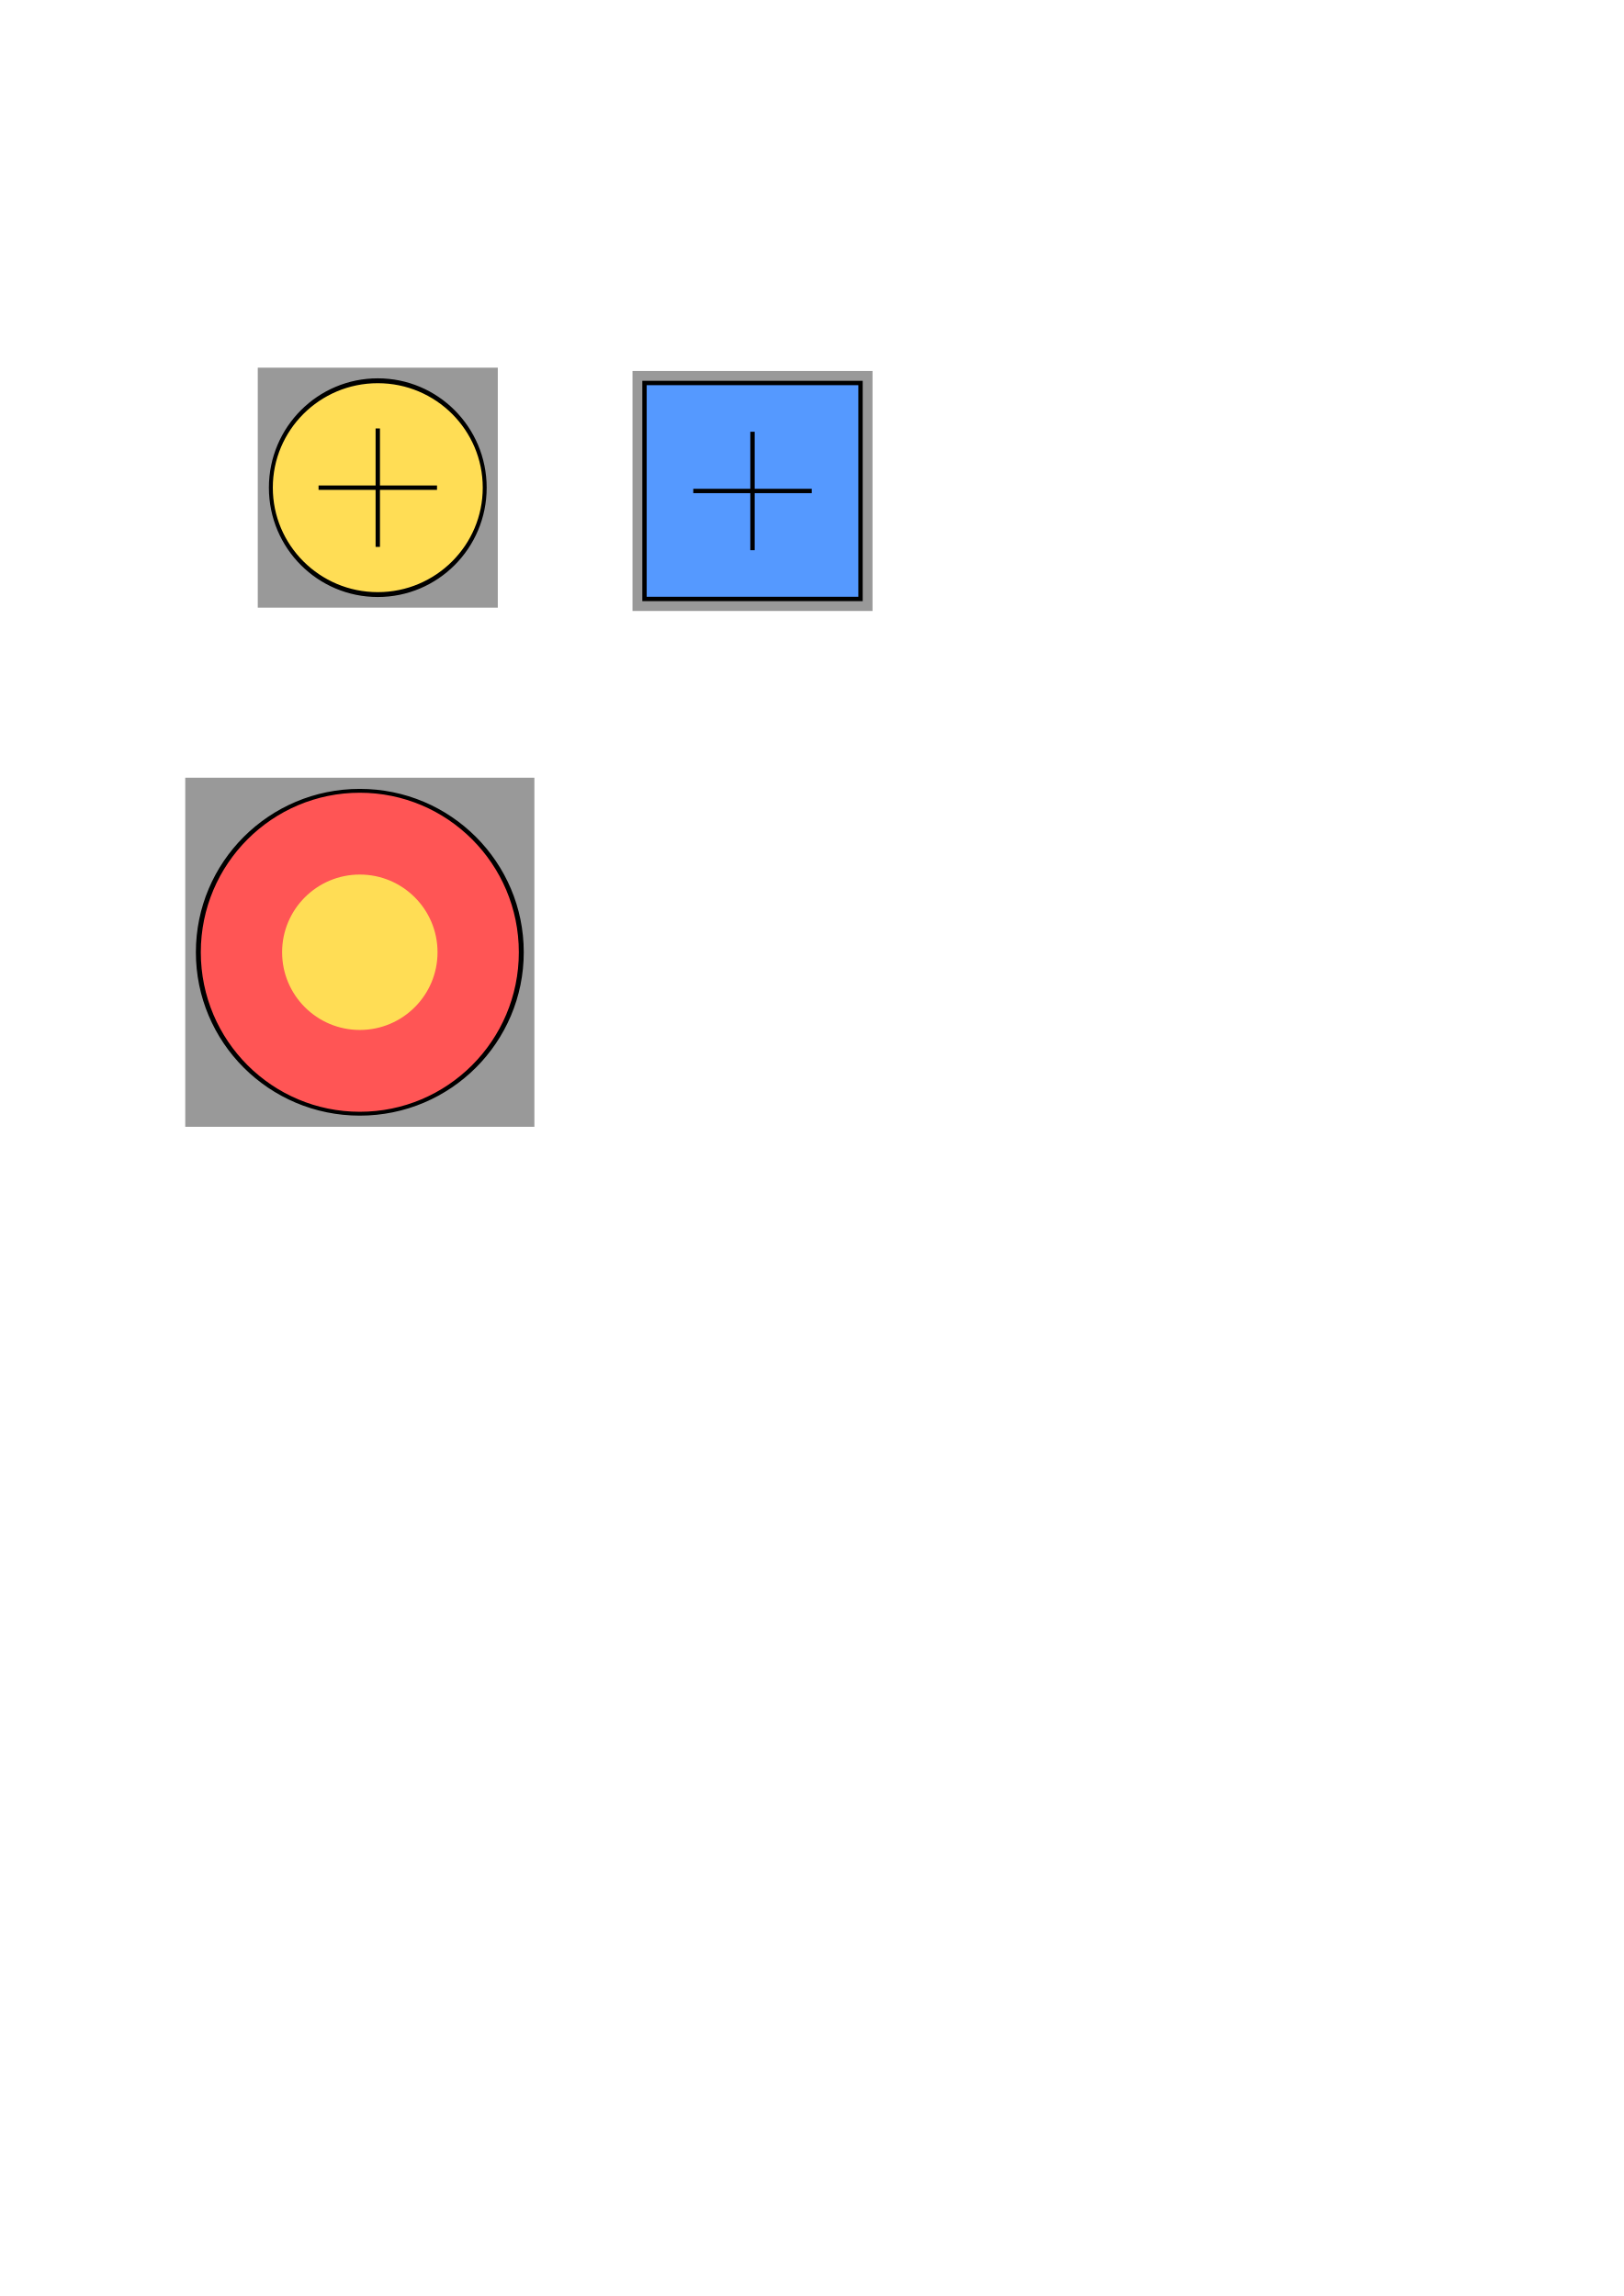
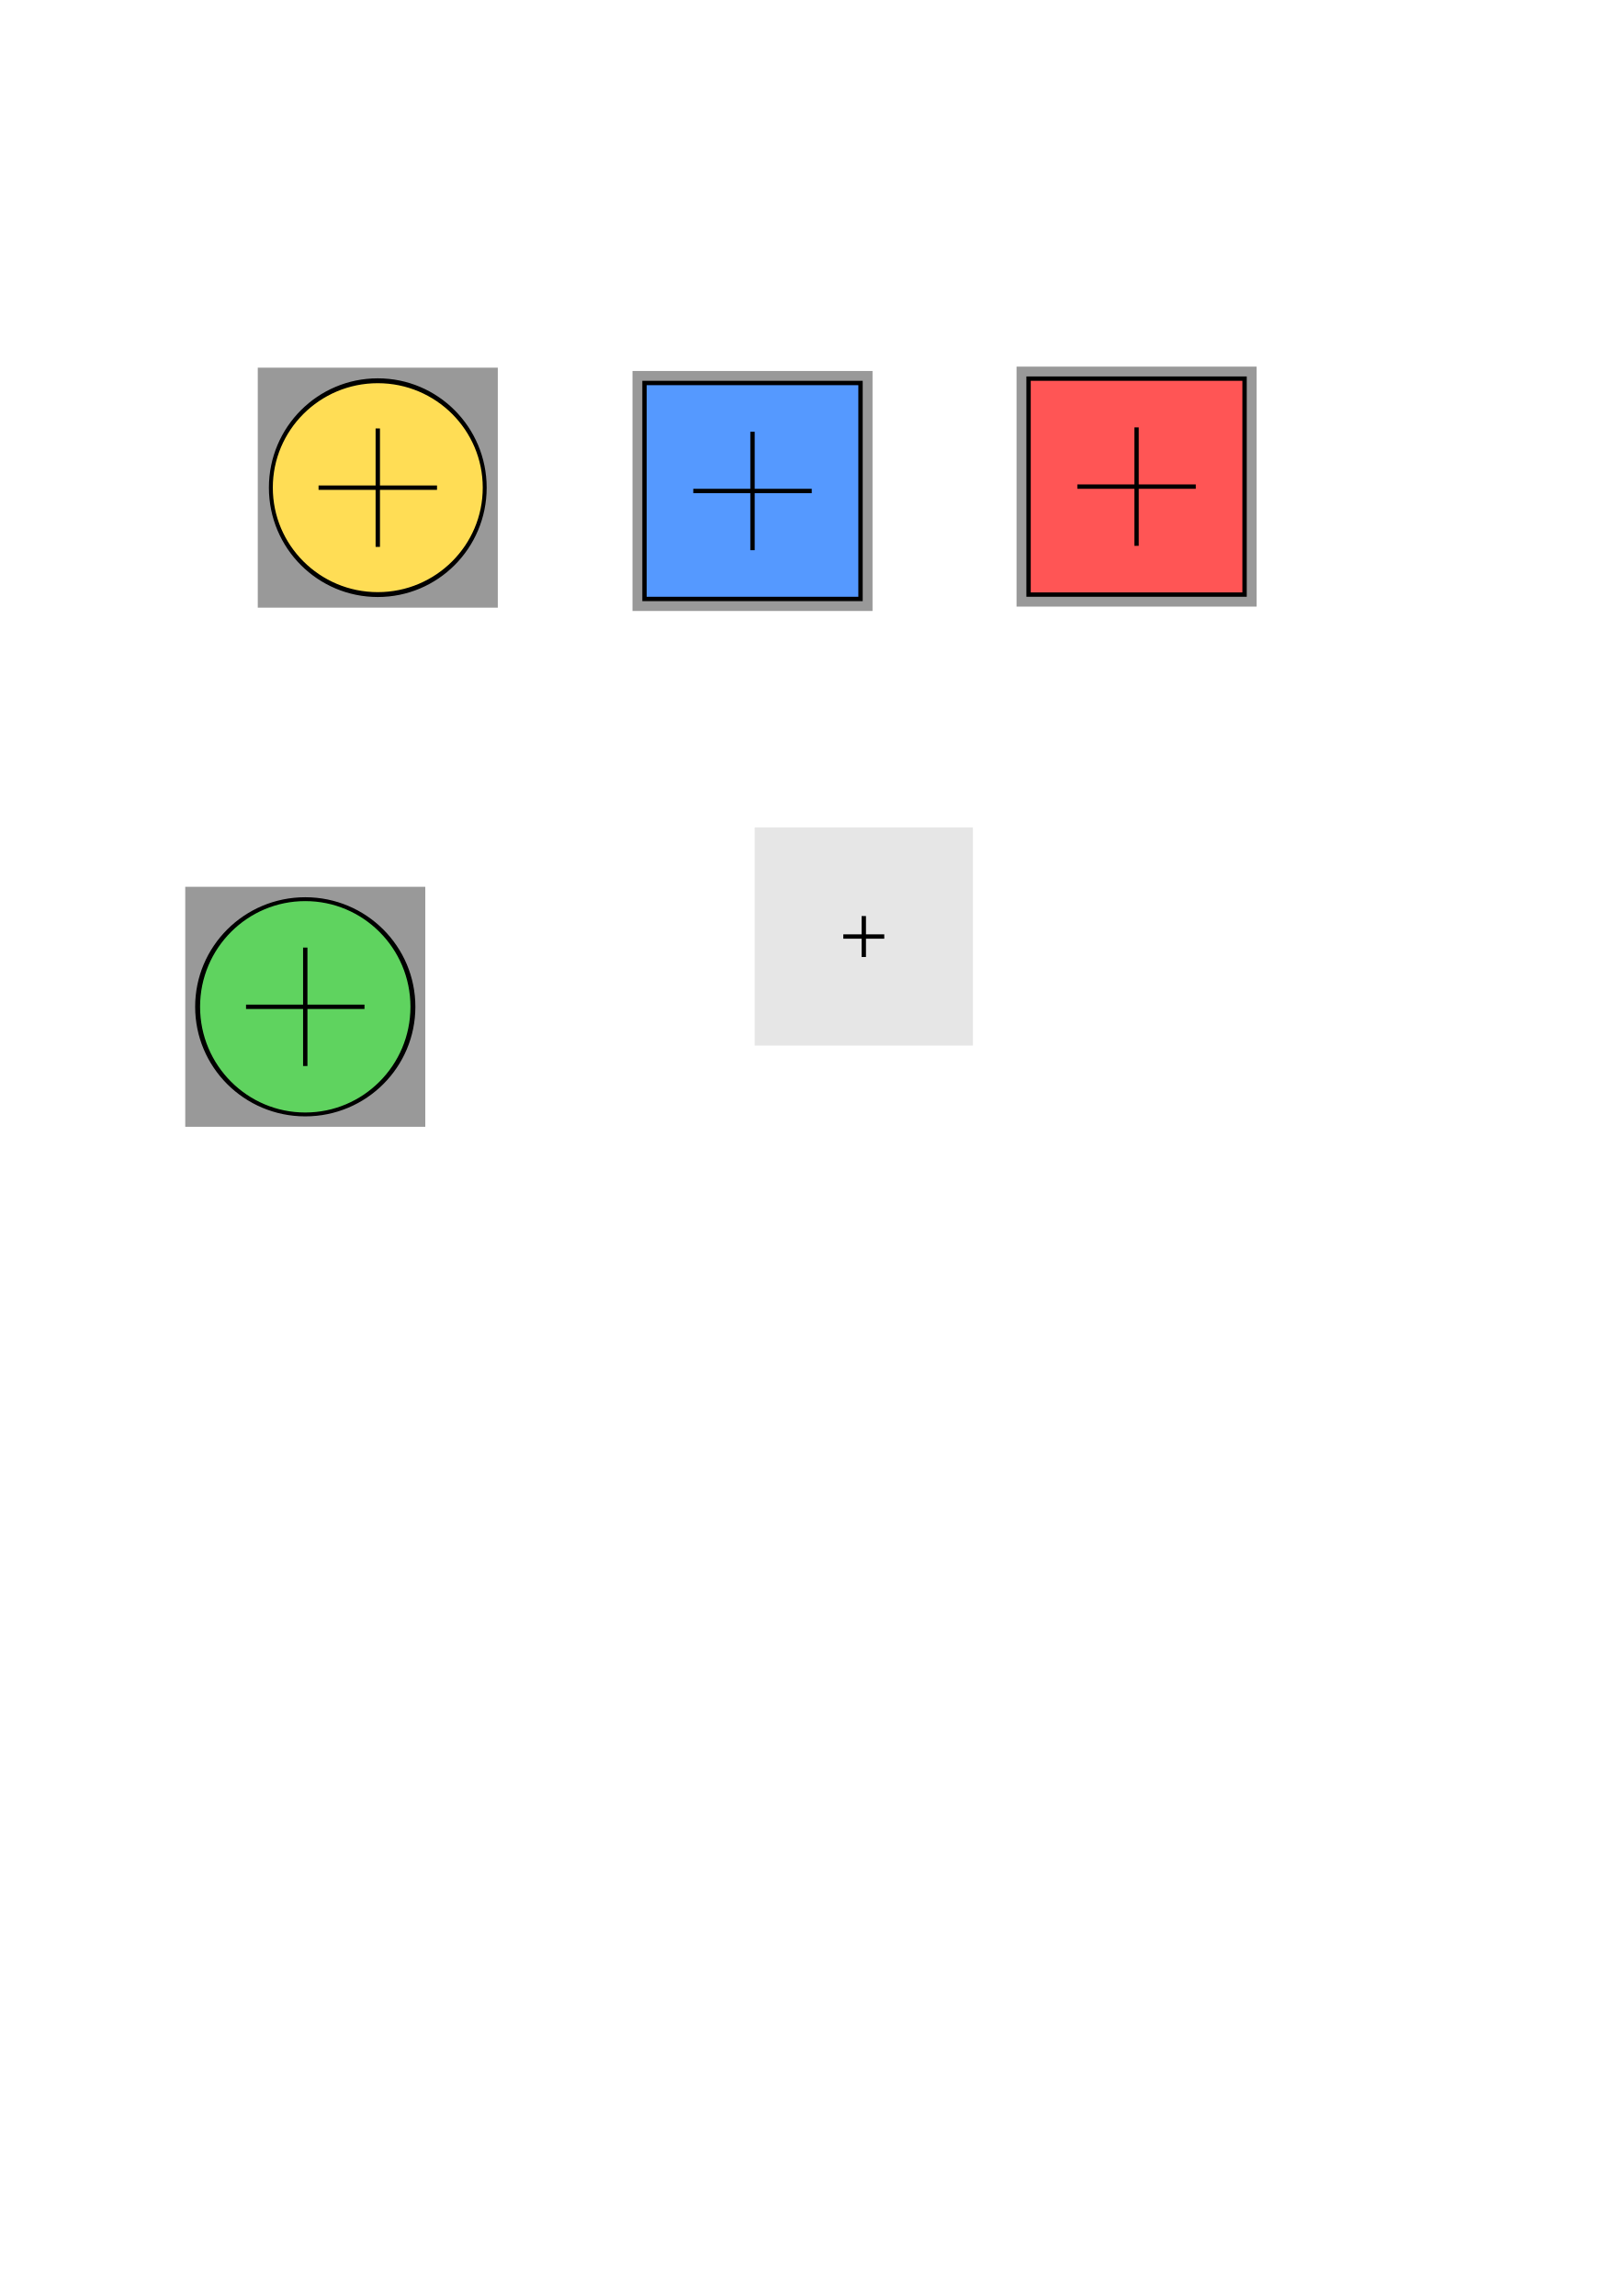
<svg xmlns="http://www.w3.org/2000/svg" width="744.094" height="1052.362" id="svg2" version="1.1">
  <defs id="defs4" />
  <g id="layer1">
    <rect style="fill:#999999;fill-opacity:1;stroke:none" id="rect3788" width="110" height="110" x="118.127" y="168.521" />
    <rect y="170.036" x="289.853" height="110" width="110" id="rect3790" style="fill:#999999;fill-opacity:1;stroke:none" />
    <rect style="fill:#5599ff;fill-opacity:1;stroke:#000000;stroke-width:2;stroke-linecap:butt;stroke-linejoin:miter;stroke-miterlimit:4;stroke-opacity:1;stroke-dasharray:none;stroke-dashoffset:0" id="rect3769" width="98.988" height="98.988" x="295.359" y="175.542" />
    <g id="g3789" transform="translate(7.927512,-93.2854)" style="stroke-width:2;stroke-miterlimit:4;stroke-dasharray:none">
      <path style="fill:none;stroke:#000000;stroke-width:2;stroke-linecap:butt;stroke-linejoin:miter;stroke-miterlimit:4;stroke-opacity:1;stroke-dasharray:none" d="m 336.925,291.179 0,54.286" id="path3785" />
      <path id="path3787" d="m 309.783,318.322 54.286,0" style="fill:none;stroke:#000000;stroke-width:2;stroke-linecap:butt;stroke-linejoin:miter;stroke-miterlimit:4;stroke-opacity:1;stroke-dasharray:none" />
    </g>
-     <rect y="356.462" x="84.893" height="160" width="160" id="rect3842" style="fill:#999999;fill-opacity:1;stroke:none" />
-     <g id="g3844" transform="translate(-14.16297,42.97852)">
-       <path transform="matrix(2.307284,0,0,1.808797,-208.4245,-339.729)" d="m 200.01,405.36 c 0,22.595 -14.359,40.911 -32.072,40.911 -17.713,0 -32.072,-18.317 -32.072,-40.911 0,-22.595 14.359,-40.911 32.072,-40.911 17.713,0 32.072,18.317 32.072,40.911 z" id="path3792" style="fill:#ff5555;stroke:#000000;stroke-width:0.979;stroke-miterlimit:4;stroke-opacity:1;stroke-dasharray:none" />
-       <path style="fill:#ffdd55;stroke:none" id="path3794" d="m 200.01,405.36 c 0,22.595 -14.359,40.911 -32.072,40.911 -17.713,0 -32.072,-18.317 -32.072,-40.911 0,-22.595 14.359,-40.911 32.072,-40.911 17.713,0 32.072,18.317 32.072,40.911 z" transform="matrix(1.110434,0,0,0.870525,-7.427961,40.60829)" />
-     </g>
-     <g id="g3836">
+     <rect y="406.462" x="84.893" height="110" width="110" id="rect3842" style="fill:#999999;fill-opacity:1;stroke:none" />
+     <g id="g3874">
      <path transform="matrix(0.6070796,0,0,0.7538461,48.6756,67.20178)" d="m 285.714,207.362 a 80.714,65 0 1 1 -161.429,0 80.714,65 0 1 1 161.429,0 z" id="path2985" style="fill:#ffdd55;stroke:#000000;stroke-width:2.956;stroke-miterlimit:4;stroke-opacity:1;stroke-dasharray:none" />
      <g id="g3830" transform="translate(-163.7984,-94.80064)" style="stroke-width:2;stroke-miterlimit:4;stroke-dasharray:none">
        <path style="fill:none;stroke:#000000;stroke-width:2;stroke-linecap:butt;stroke-linejoin:miter;stroke-miterlimit:4;stroke-opacity:1;stroke-dasharray:none" d="m 336.925,291.179 0,54.286" id="path3832" />
        <path id="path3834" d="m 309.783,318.322 54.286,0" style="fill:none;stroke:#000000;stroke-width:2;stroke-linecap:butt;stroke-linejoin:miter;stroke-miterlimit:4;stroke-opacity:1;stroke-dasharray:none" />
      </g>
    </g>
+     <g id="g3858">
+       <rect y="379.25" x="345.846" height="100" width="100" id="rect3848" style="fill:#e6e6e6;fill-opacity:1;stroke:none" />
+       <g transform="translate(-91.35029,109.9655)" id="g3854">
+         <path style="fill:none;stroke:#000000;stroke-width:2;stroke-linecap:butt;stroke-linejoin:miter;stroke-miterlimit:4;stroke-opacity:1;stroke-dasharray:none" d="m 487.197,309.902 0,18.766" id="path3850" />
+         <path id="path3852" d="m 496.579,319.285 -18.766,0" style="fill:none;stroke:#000000;stroke-width:2;stroke-linecap:butt;stroke-linejoin:miter;stroke-miterlimit:4;stroke-opacity:1;stroke-dasharray:none" />
+       </g>
+     </g>
+     <g id="g3880" transform="translate(2.0008662e-6,-1.7520183e-6)">
+       <g transform="matrix(0.6666667,0,0,0.6666667,20.52233,199.1398)" id="g3844">
+         <path style="fill:#5fd35f;stroke:#000000;stroke-width:1.469;stroke-miterlimit:4;stroke-opacity:1;stroke-dasharray:none" id="path3792" d="m 200.01,405.36 c 0,22.595 -14.359,40.911 -32.072,40.911 -17.713,0 -32.072,-18.317 -32.072,-40.911 0,-22.595 14.359,-40.911 32.072,-40.911 17.713,0 32.072,18.317 32.072,40.911 z" transform="matrix(2.307284,0,0,1.808797,-208.4245,-339.729)" />
+       </g>
+       <g style="stroke-width:2;stroke-miterlimit:4;stroke-dasharray:none" transform="translate(-197.0324,143.1408)" id="g3868">
+         <path id="path3870" d="m 336.925,291.179 0,54.286" style="fill:none;stroke:#000000;stroke-width:2;stroke-linecap:butt;stroke-linejoin:miter;stroke-miterlimit:4;stroke-opacity:1;stroke-dasharray:none" />
+         <path style="fill:none;stroke:#000000;stroke-width:2;stroke-linecap:butt;stroke-linejoin:miter;stroke-miterlimit:4;stroke-opacity:1;stroke-dasharray:none" d="m 309.783,318.322 54.286,0" id="path3872" />
+       </g>
+     </g>
+     <rect style="fill:#999999;fill-opacity:1;stroke:none" id="rect3887" width="110" height="110" x="465.853" y="168.036" />
+     <rect y="173.542" x="471.359" height="98.988" width="98.988" id="rect3889" style="fill:#ff5555;fill-opacity:1;stroke:#000000;stroke-width:2;stroke-linecap:butt;stroke-linejoin:miter;stroke-miterlimit:4;stroke-opacity:1;stroke-dasharray:none;stroke-dashoffset:0" />
+     <g style="stroke-width:2;stroke-miterlimit:4;stroke-dasharray:none" transform="translate(183.9275,-95.2854)" id="g3891">
+       <path id="path3893" d="m 336.925,291.179 0,54.286" style="fill:none;stroke:#000000;stroke-width:2;stroke-linecap:butt;stroke-linejoin:miter;stroke-miterlimit:4;stroke-opacity:1;stroke-dasharray:none" />
+       <path style="fill:none;stroke:#000000;stroke-width:2;stroke-linecap:butt;stroke-linejoin:miter;stroke-miterlimit:4;stroke-opacity:1;stroke-dasharray:none" d="m 309.783,318.322 54.286,0" id="path3895" />
+     </g>
  </g>
</svg>
